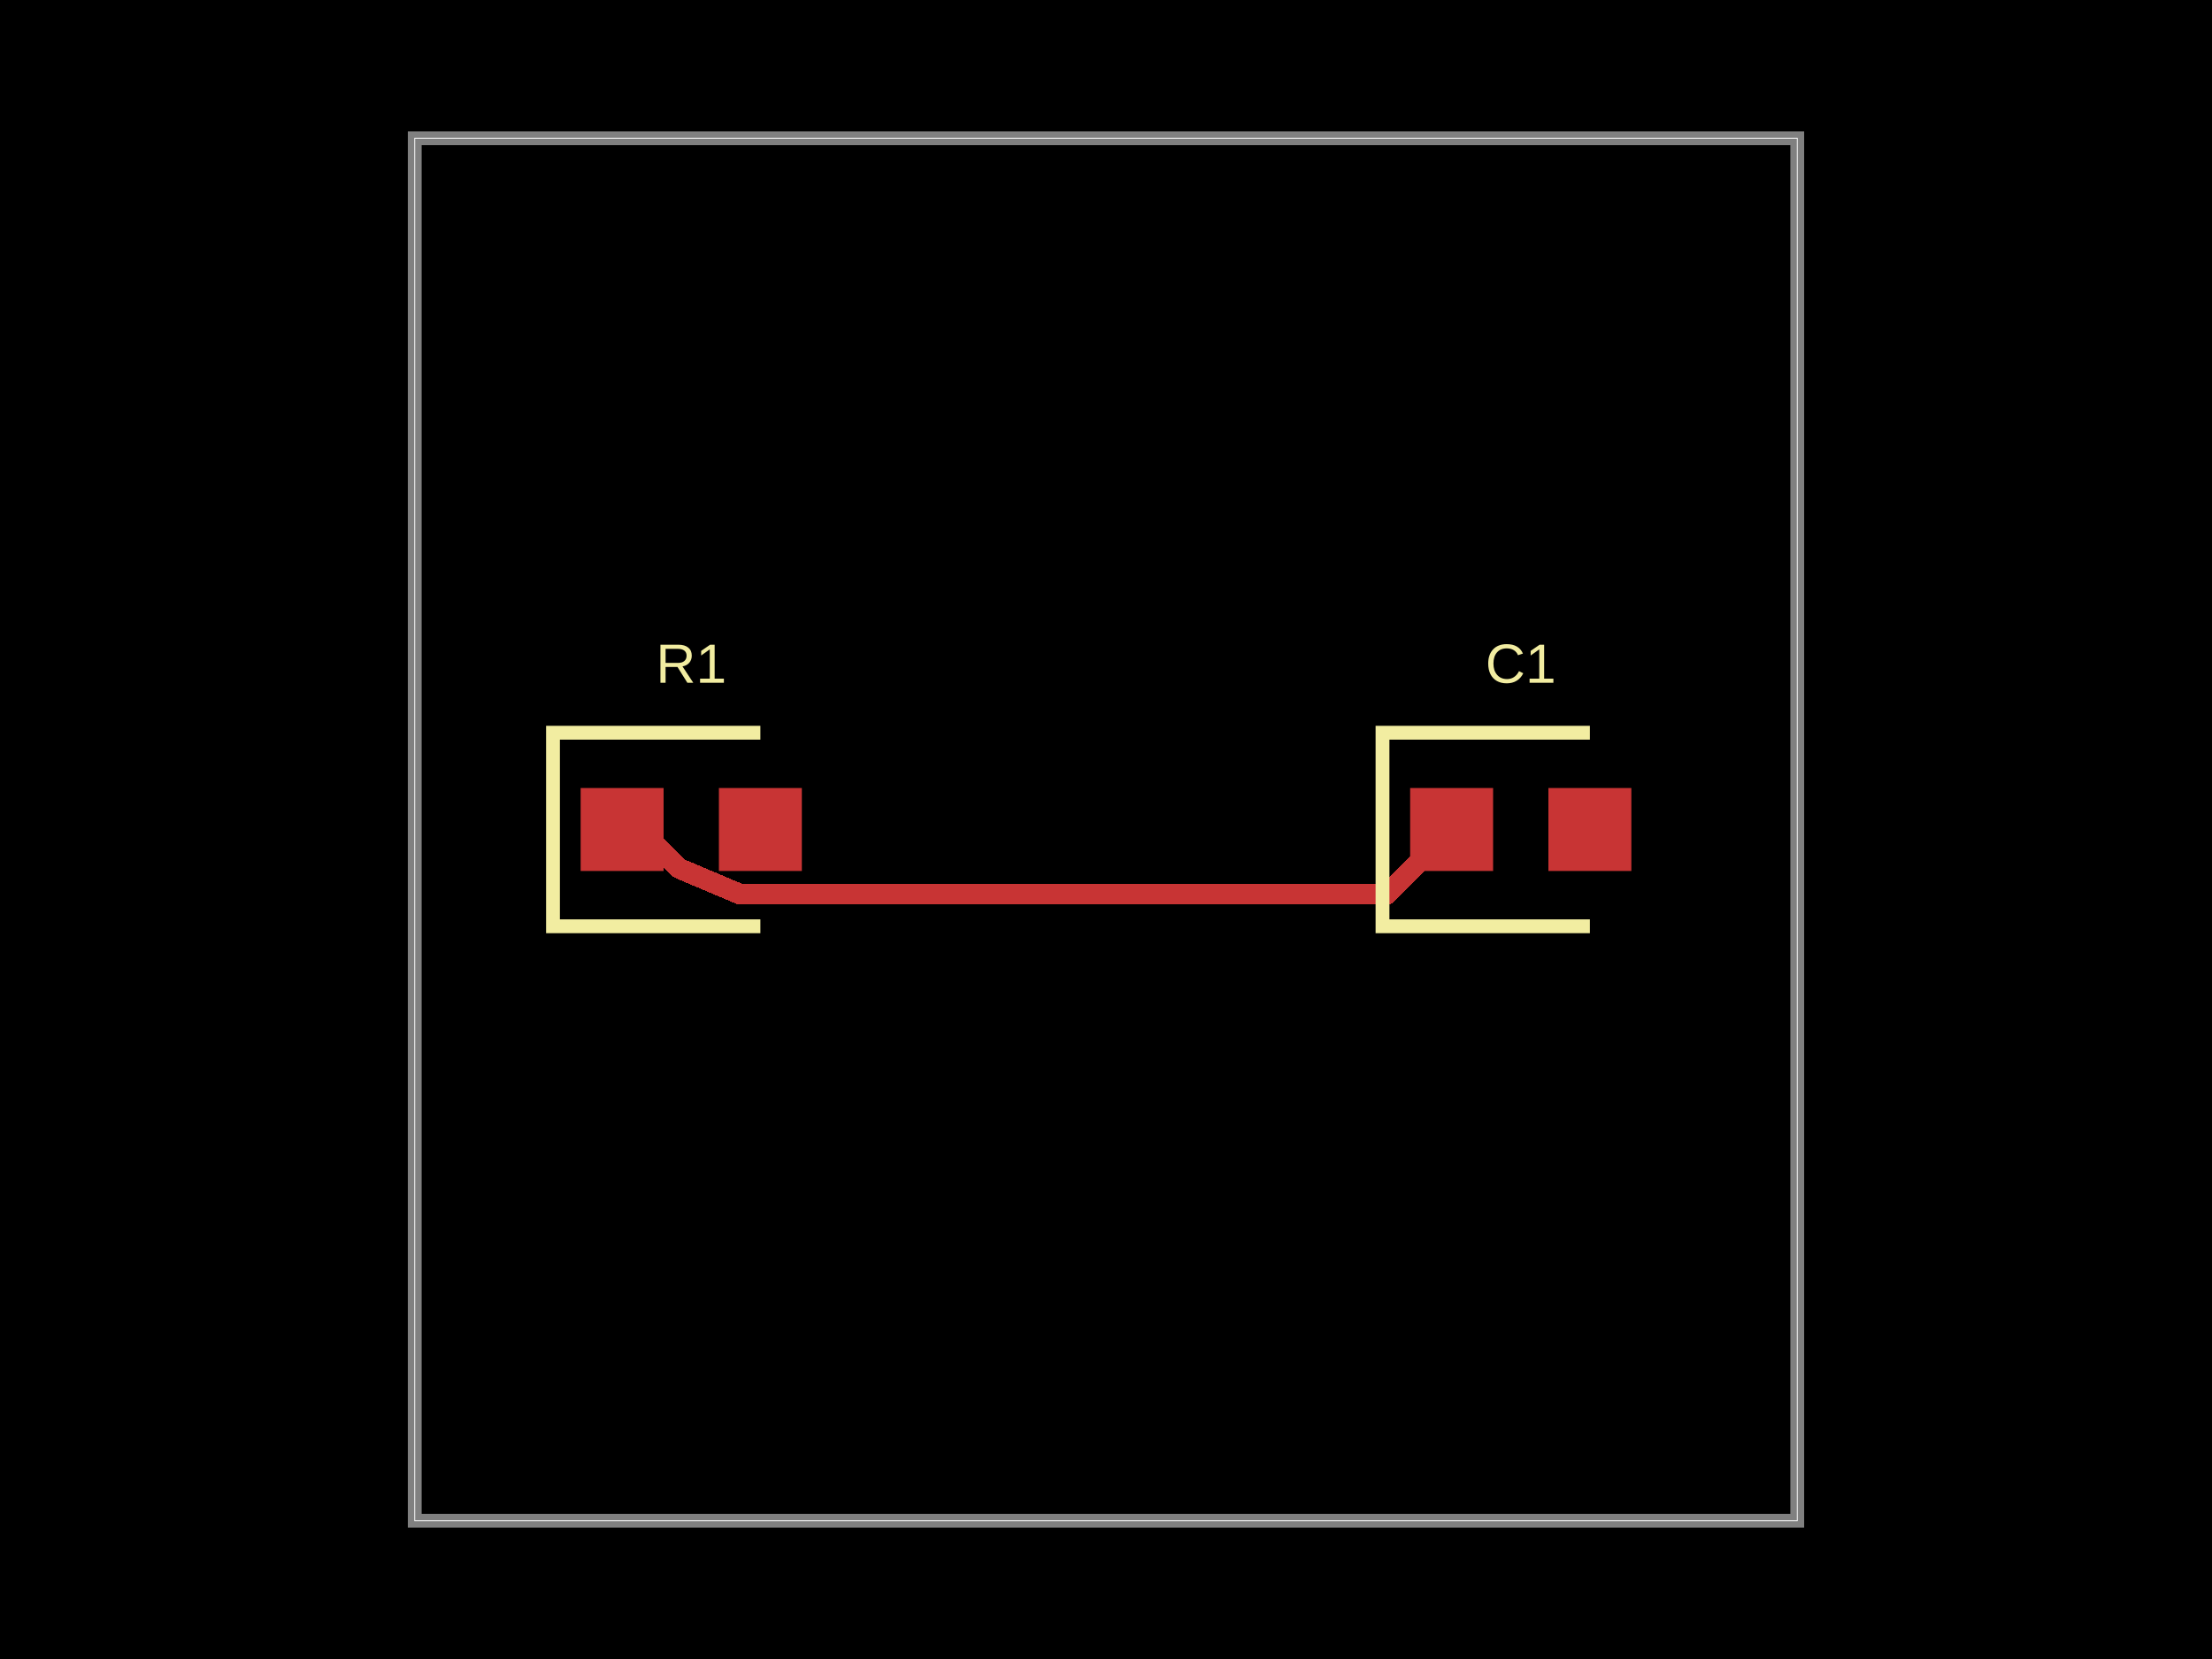
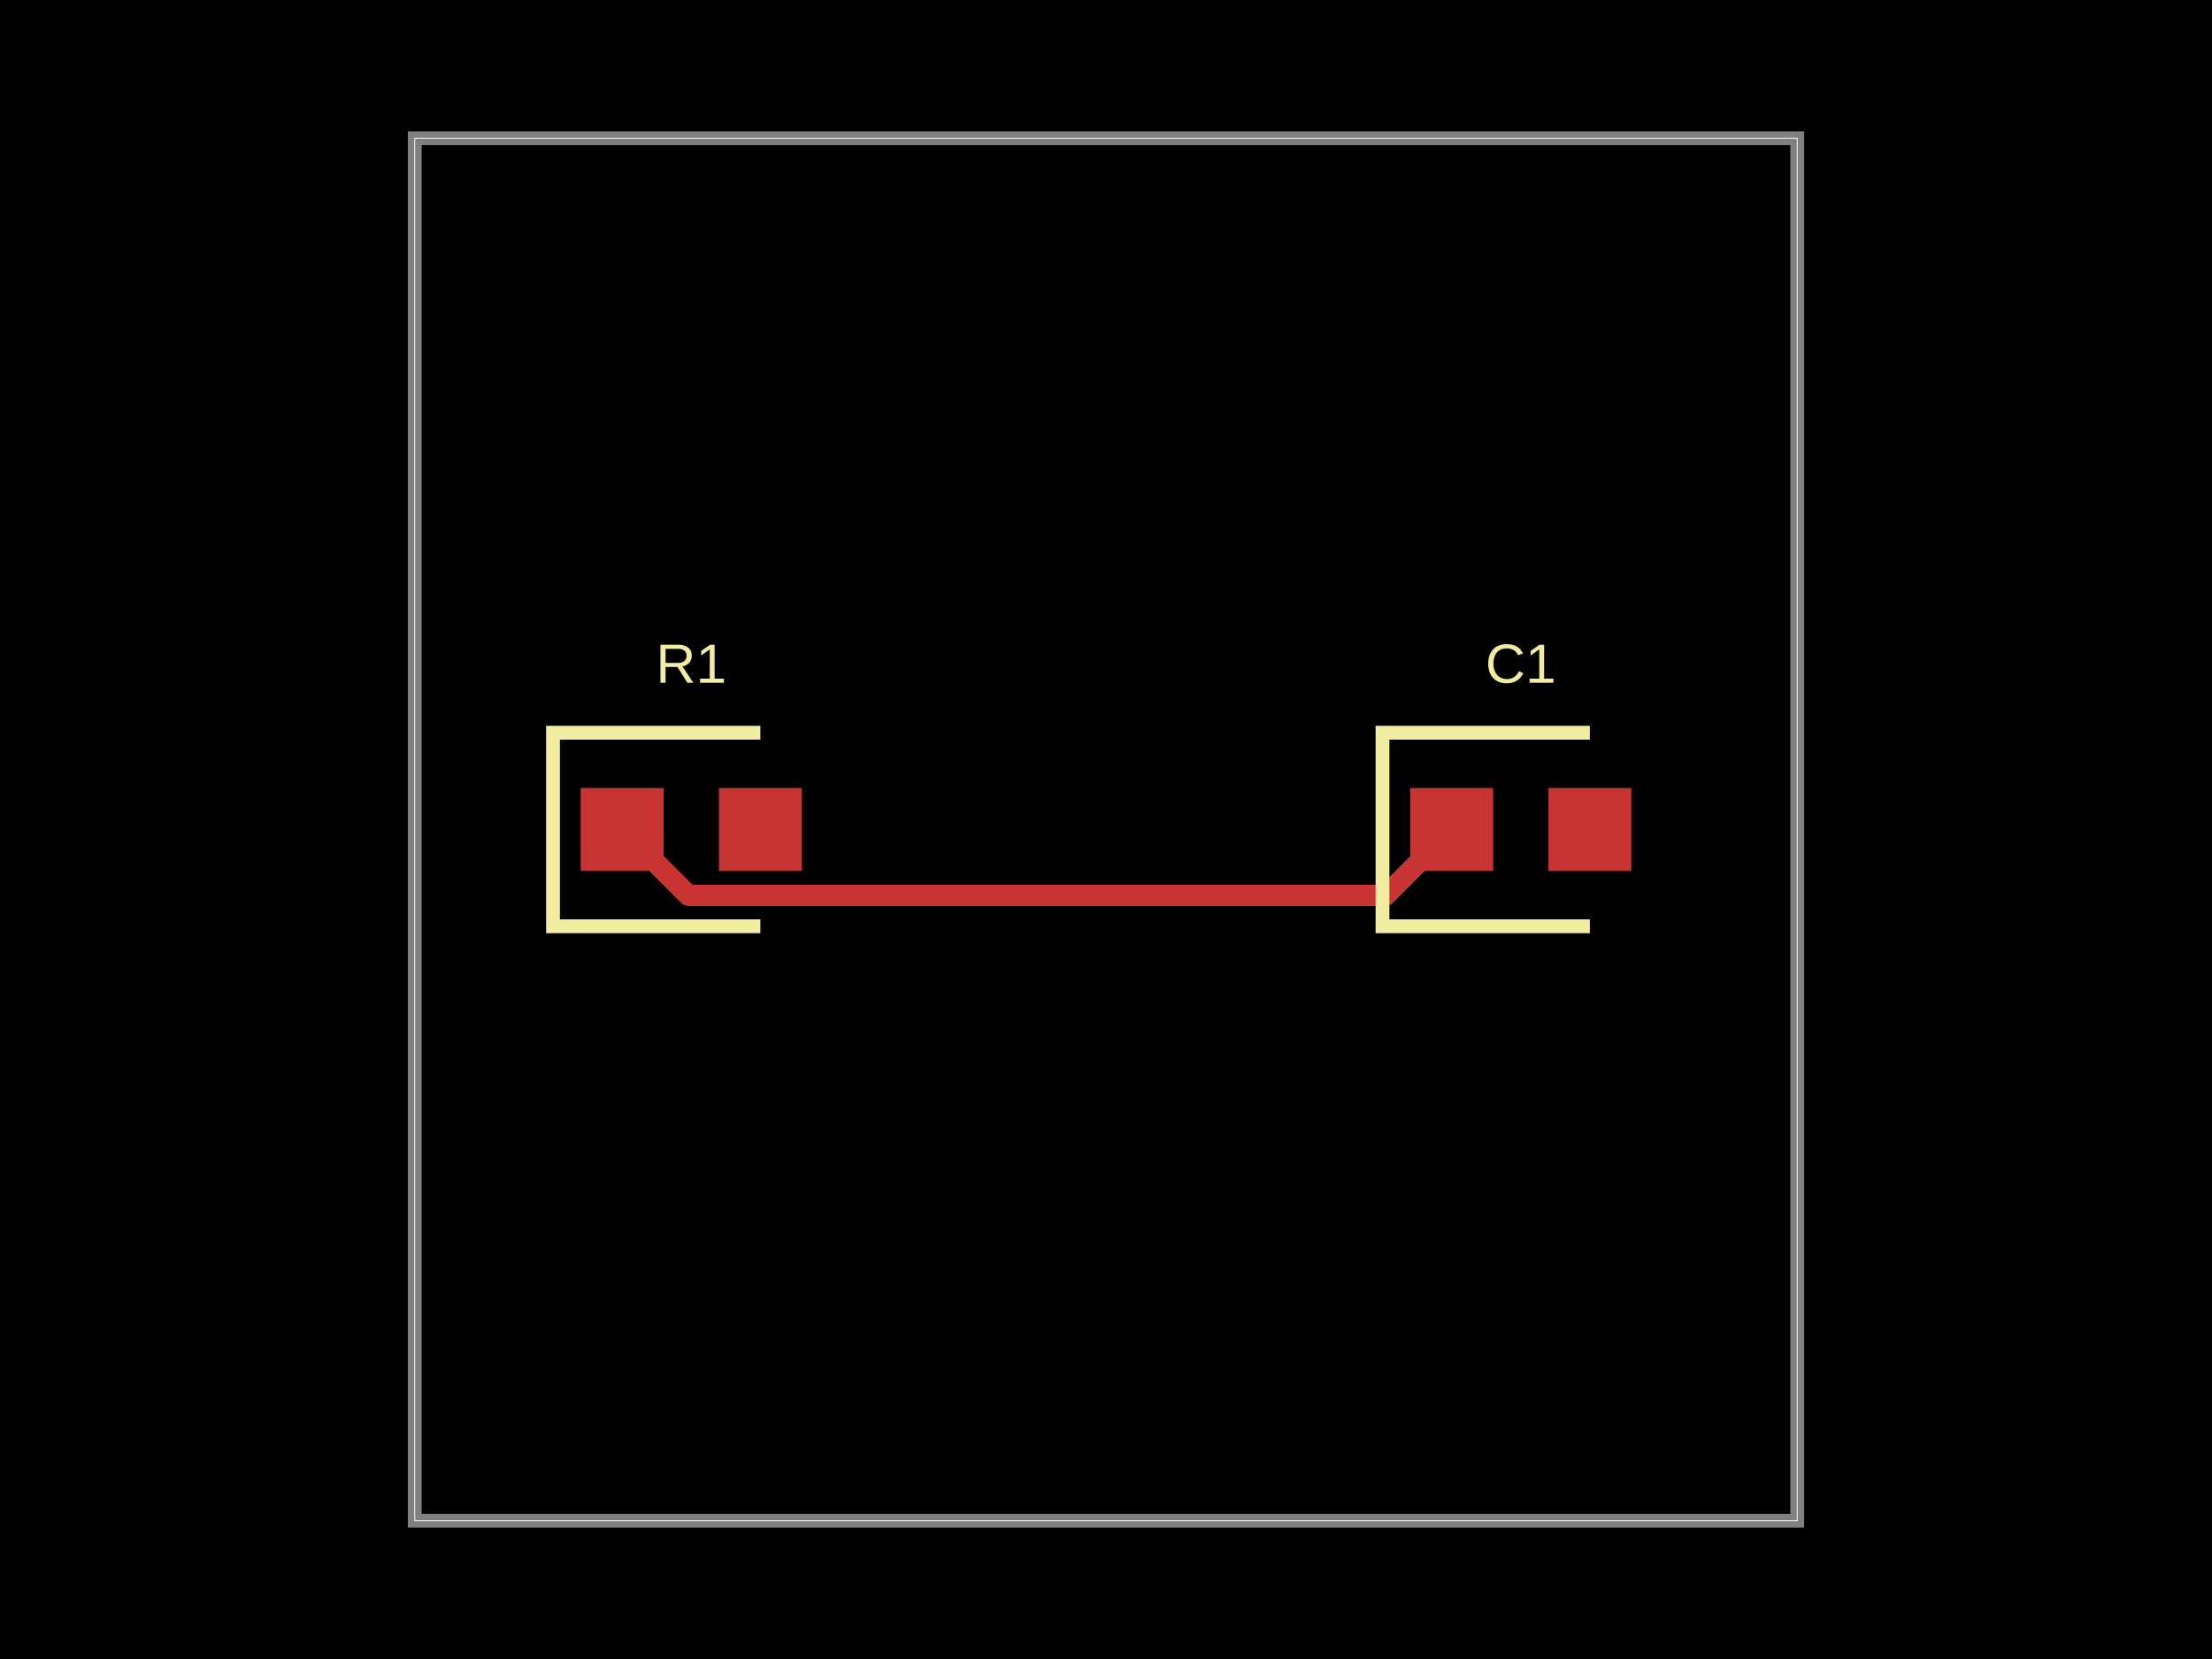
<svg xmlns="http://www.w3.org/2000/svg" width="800" height="600">
  <style />
  <rect class="boundary" x="0" y="0" fill="#000" width="800" height="600" />
  <rect class="pcb-boundary" fill="none" stroke="#fff" stroke-width="0.3" x="150" y="50" width="500" height="500" />
  <path class="pcb-board" d="M 150 550 L 650 550 L 650 50 L 150 50 Z" fill="none" stroke="rgba(255, 255, 255, 0.5)" stroke-width="5" />
  <g transform="translate(250, 300) rotate(0) scale(1, -1)">
    <rect class="pcb-component" x="-40" y="-15" width="80" height="30" />
    <rect class="pcb-component-outline" x="-40" y="-15" width="80" height="30" />
  </g>
  <g transform="translate(550, 300) rotate(0) scale(1, -1)">
    <rect class="pcb-component" x="-40" y="-15" width="80" height="30" />
    <rect class="pcb-component-outline" x="-40" y="-15" width="80" height="30" />
  </g>
  <rect class="pcb-pad" fill="rgb(200, 52, 52)" x="210" y="285" width="30" height="30" />
  <rect class="pcb-pad" fill="rgb(200, 52, 52)" x="260" y="285" width="30" height="30" />
  <rect class="pcb-pad" fill="rgb(200, 52, 52)" x="510" y="285" width="30" height="30" />
  <rect class="pcb-pad" fill="rgb(200, 52, 52)" x="560" y="285" width="30" height="30" />
-   <path class="pcb-trace" stroke="rgb(200, 52, 52)" fill="none" d="M 225 300 L 231.572 300" stroke-width="7.5" stroke-linecap="round" stroke-linejoin="round" shape-rendering="crispEdges" data-layer="top" />
-   <path class="pcb-trace" stroke="rgb(200, 52, 52)" fill="none" d="M 231.572 300 L 245.656 314.083" stroke-width="7.5" stroke-linecap="round" stroke-linejoin="round" shape-rendering="crispEdges" data-layer="top" />
-   <path class="pcb-trace" stroke="rgb(200, 52, 52)" fill="none" d="M 245.656 314.083 L 267.769 323.438" stroke-width="7.5" stroke-linecap="round" stroke-linejoin="round" shape-rendering="crispEdges" data-layer="top" />
-   <path class="pcb-trace" stroke="rgb(200, 52, 52)" fill="none" d="M 267.769 323.438 L 501.562 323.438" stroke-width="7.5" stroke-linecap="round" stroke-linejoin="round" shape-rendering="crispEdges" data-layer="top" />
-   <path class="pcb-trace" stroke="rgb(200, 52, 52)" fill="none" d="M 501.562 323.438 L 525 300" stroke-width="7.5" stroke-linecap="round" stroke-linejoin="round" shape-rendering="crispEdges" data-layer="top" />
+   <path class="pcb-trace" stroke="rgb(200, 52, 52)" fill="none" d="M 225 300 L 248.788 323.788" stroke-width="7.5" stroke-linecap="round" stroke-linejoin="round" shape-rendering="crispEdges" data-layer="top" />
+   <path class="pcb-trace" stroke="rgb(200, 52, 52)" fill="none" d="M 248.788 323.788 L 429.847 323.788" stroke-width="7.5" stroke-linecap="round" stroke-linejoin="round" shape-rendering="crispEdges" data-layer="top" />
+   <path class="pcb-trace" stroke="rgb(200, 52, 52)" fill="none" d="M 429.847 323.788 L 501.212 323.788" stroke-width="7.5" stroke-linecap="round" stroke-linejoin="round" shape-rendering="crispEdges" data-layer="top" />
+   <path class="pcb-trace" stroke="rgb(200, 52, 52)" fill="none" d="M 501.212 323.788 L 525 300" stroke-width="7.5" stroke-linecap="round" stroke-linejoin="round" shape-rendering="crispEdges" data-layer="top" />
  <path class="pcb-silkscreen pcb-silkscreen-top" d="M 275 265 L 200 265 L 200 335 L 275 335" fill="none" stroke="#f2eda1" stroke-width="5" data-pcb-component-id="pcb_component_0" data-pcb-silkscreen-path-id="pcb_silkscreen_path_0" />
  <path class="pcb-silkscreen pcb-silkscreen-top" d="M 575 265 L 500 265 L 500 335 L 575 335" fill="none" stroke="#f2eda1" stroke-width="5" data-pcb-component-id="pcb_component_1" data-pcb-silkscreen-path-id="pcb_silkscreen_path_1" />
  <text x="0" y="0" fill="#f2eda1" font-family="Arial, sans-serif" font-size="20" text-anchor="middle" dominant-baseline="central" transform="matrix(1,0,0,1,250,240)" class="pcb-silkscreen-text pcb-silkscreen-top" data-pcb-silkscreen-text-id="pcb_component_0" stroke="#f2eda1" stroke-width="0">R1</text>
  <text x="0" y="0" fill="#f2eda1" font-family="Arial, sans-serif" font-size="20" text-anchor="middle" dominant-baseline="central" transform="matrix(1,0,0,1,550,240)" class="pcb-silkscreen-text pcb-silkscreen-top" data-pcb-silkscreen-text-id="pcb_component_1" stroke="#f2eda1" stroke-width="0">C1</text>
</svg>
